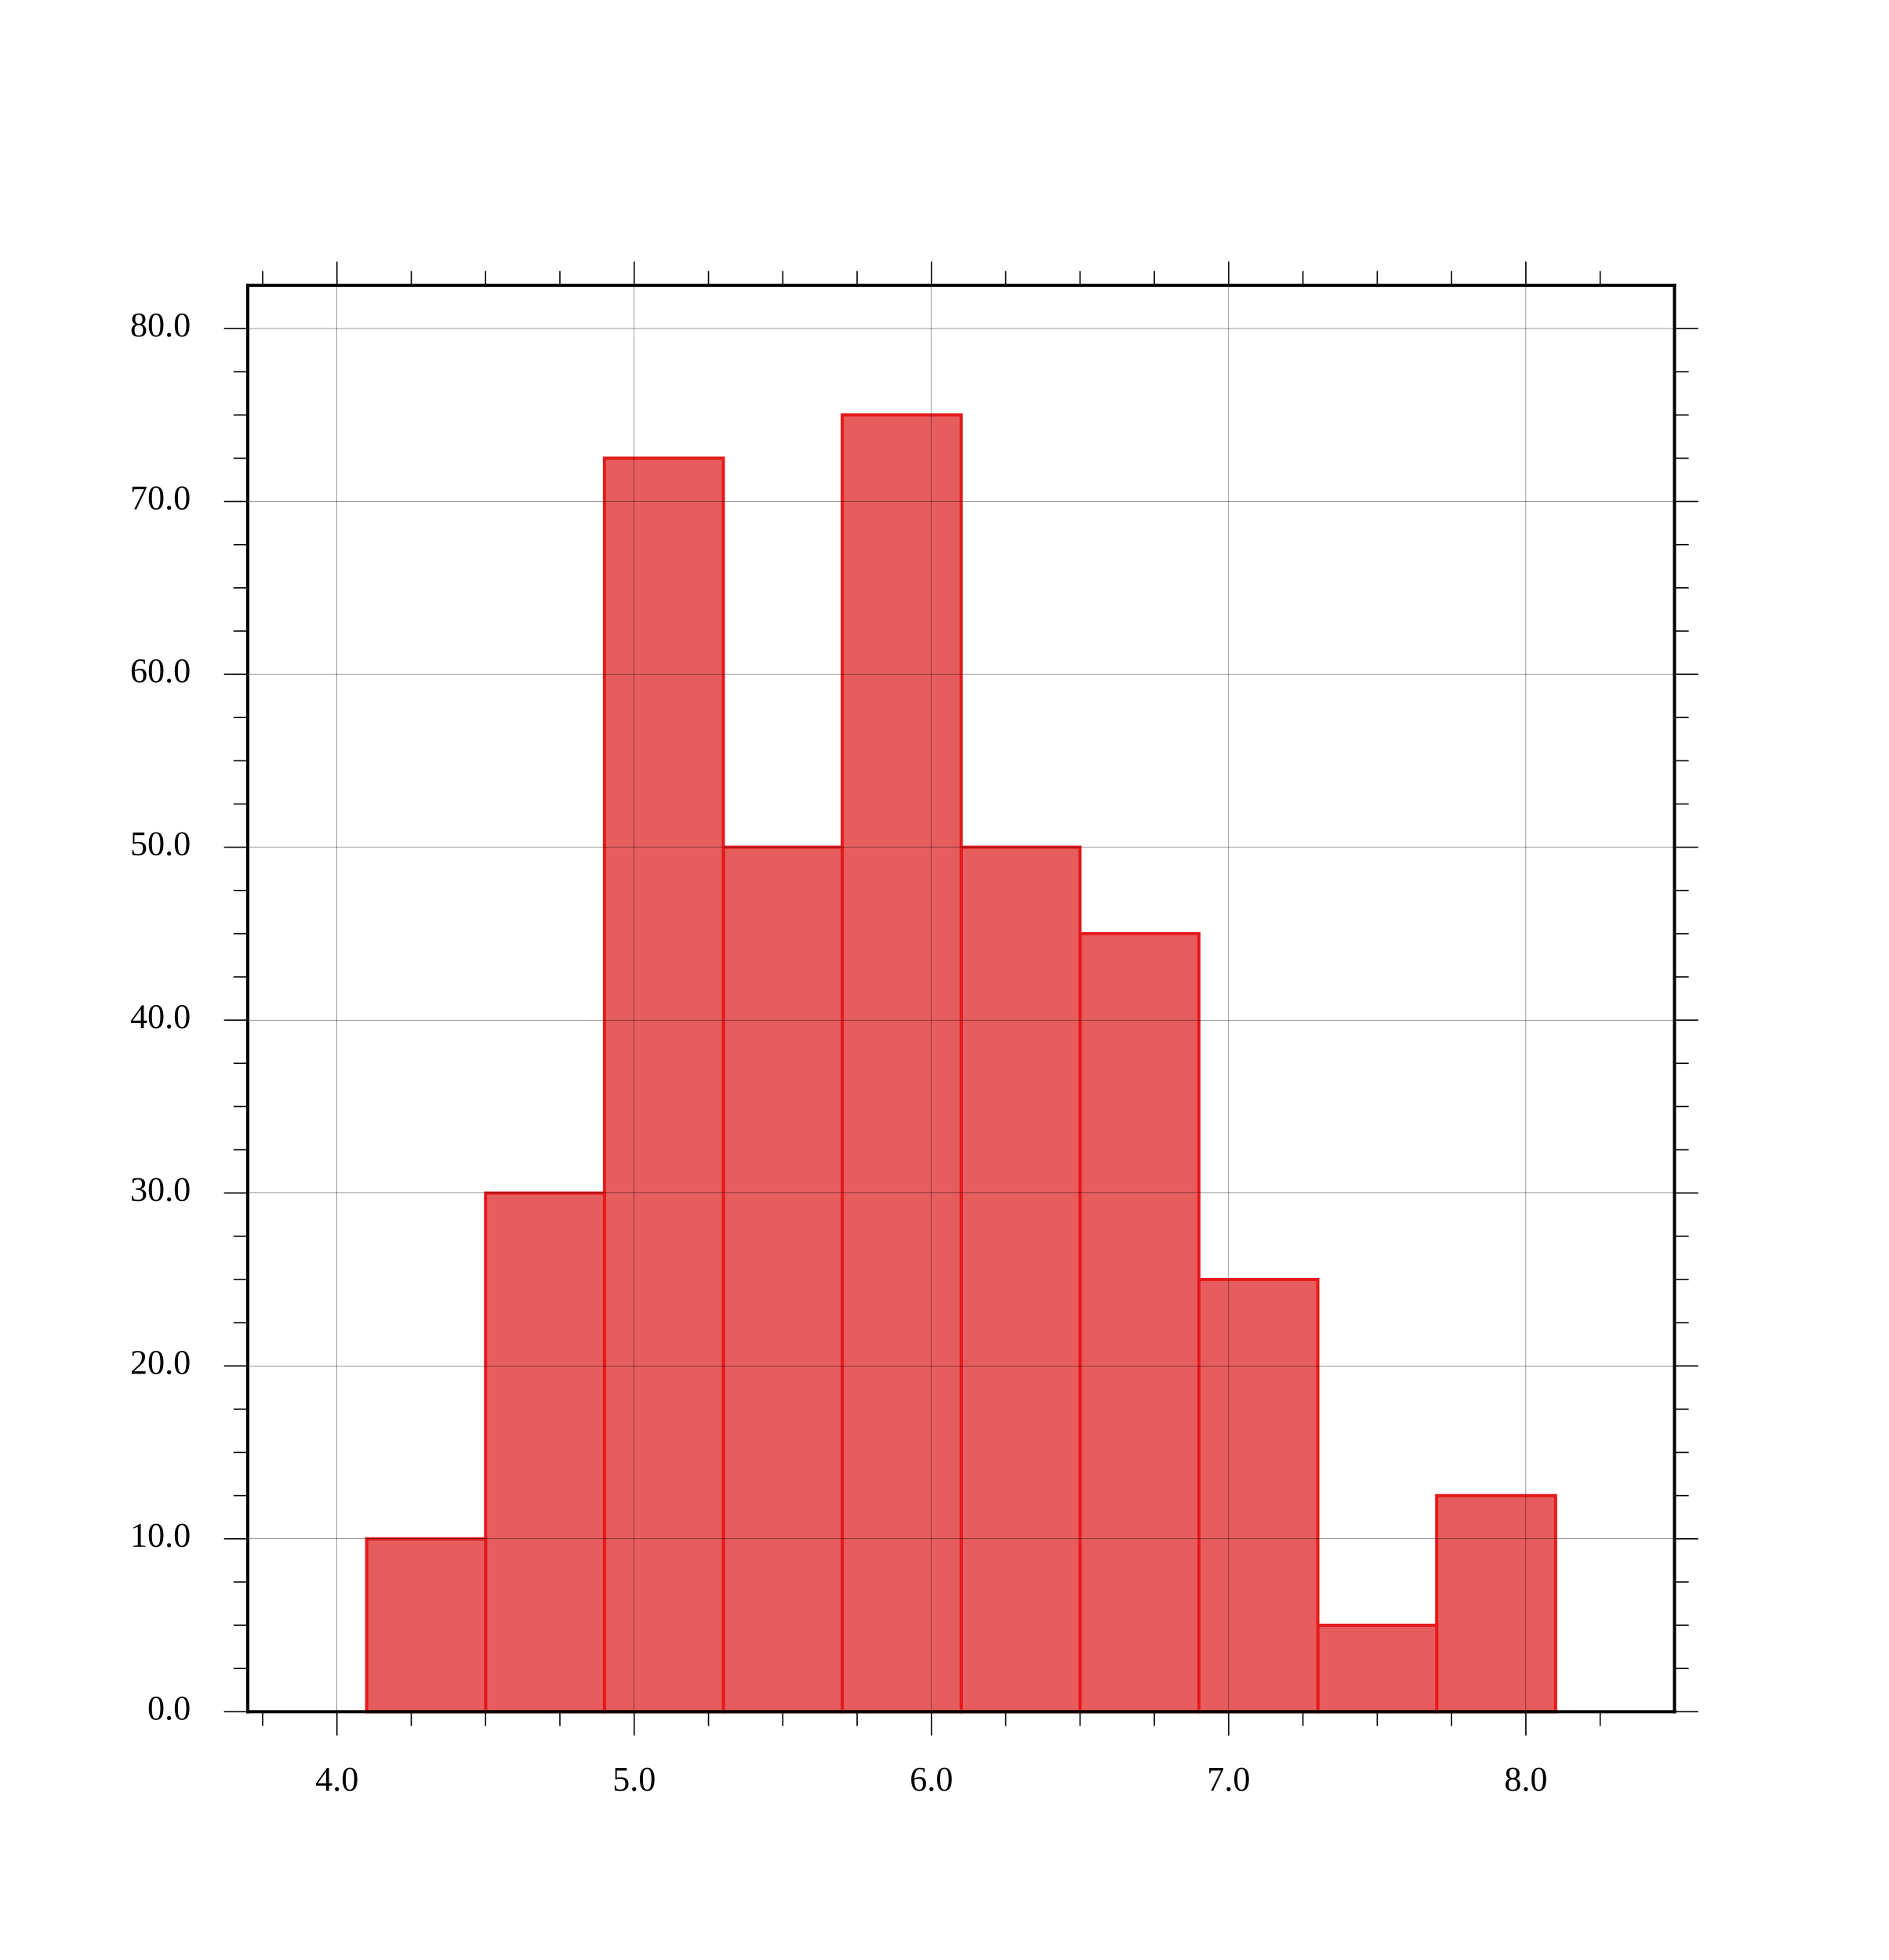
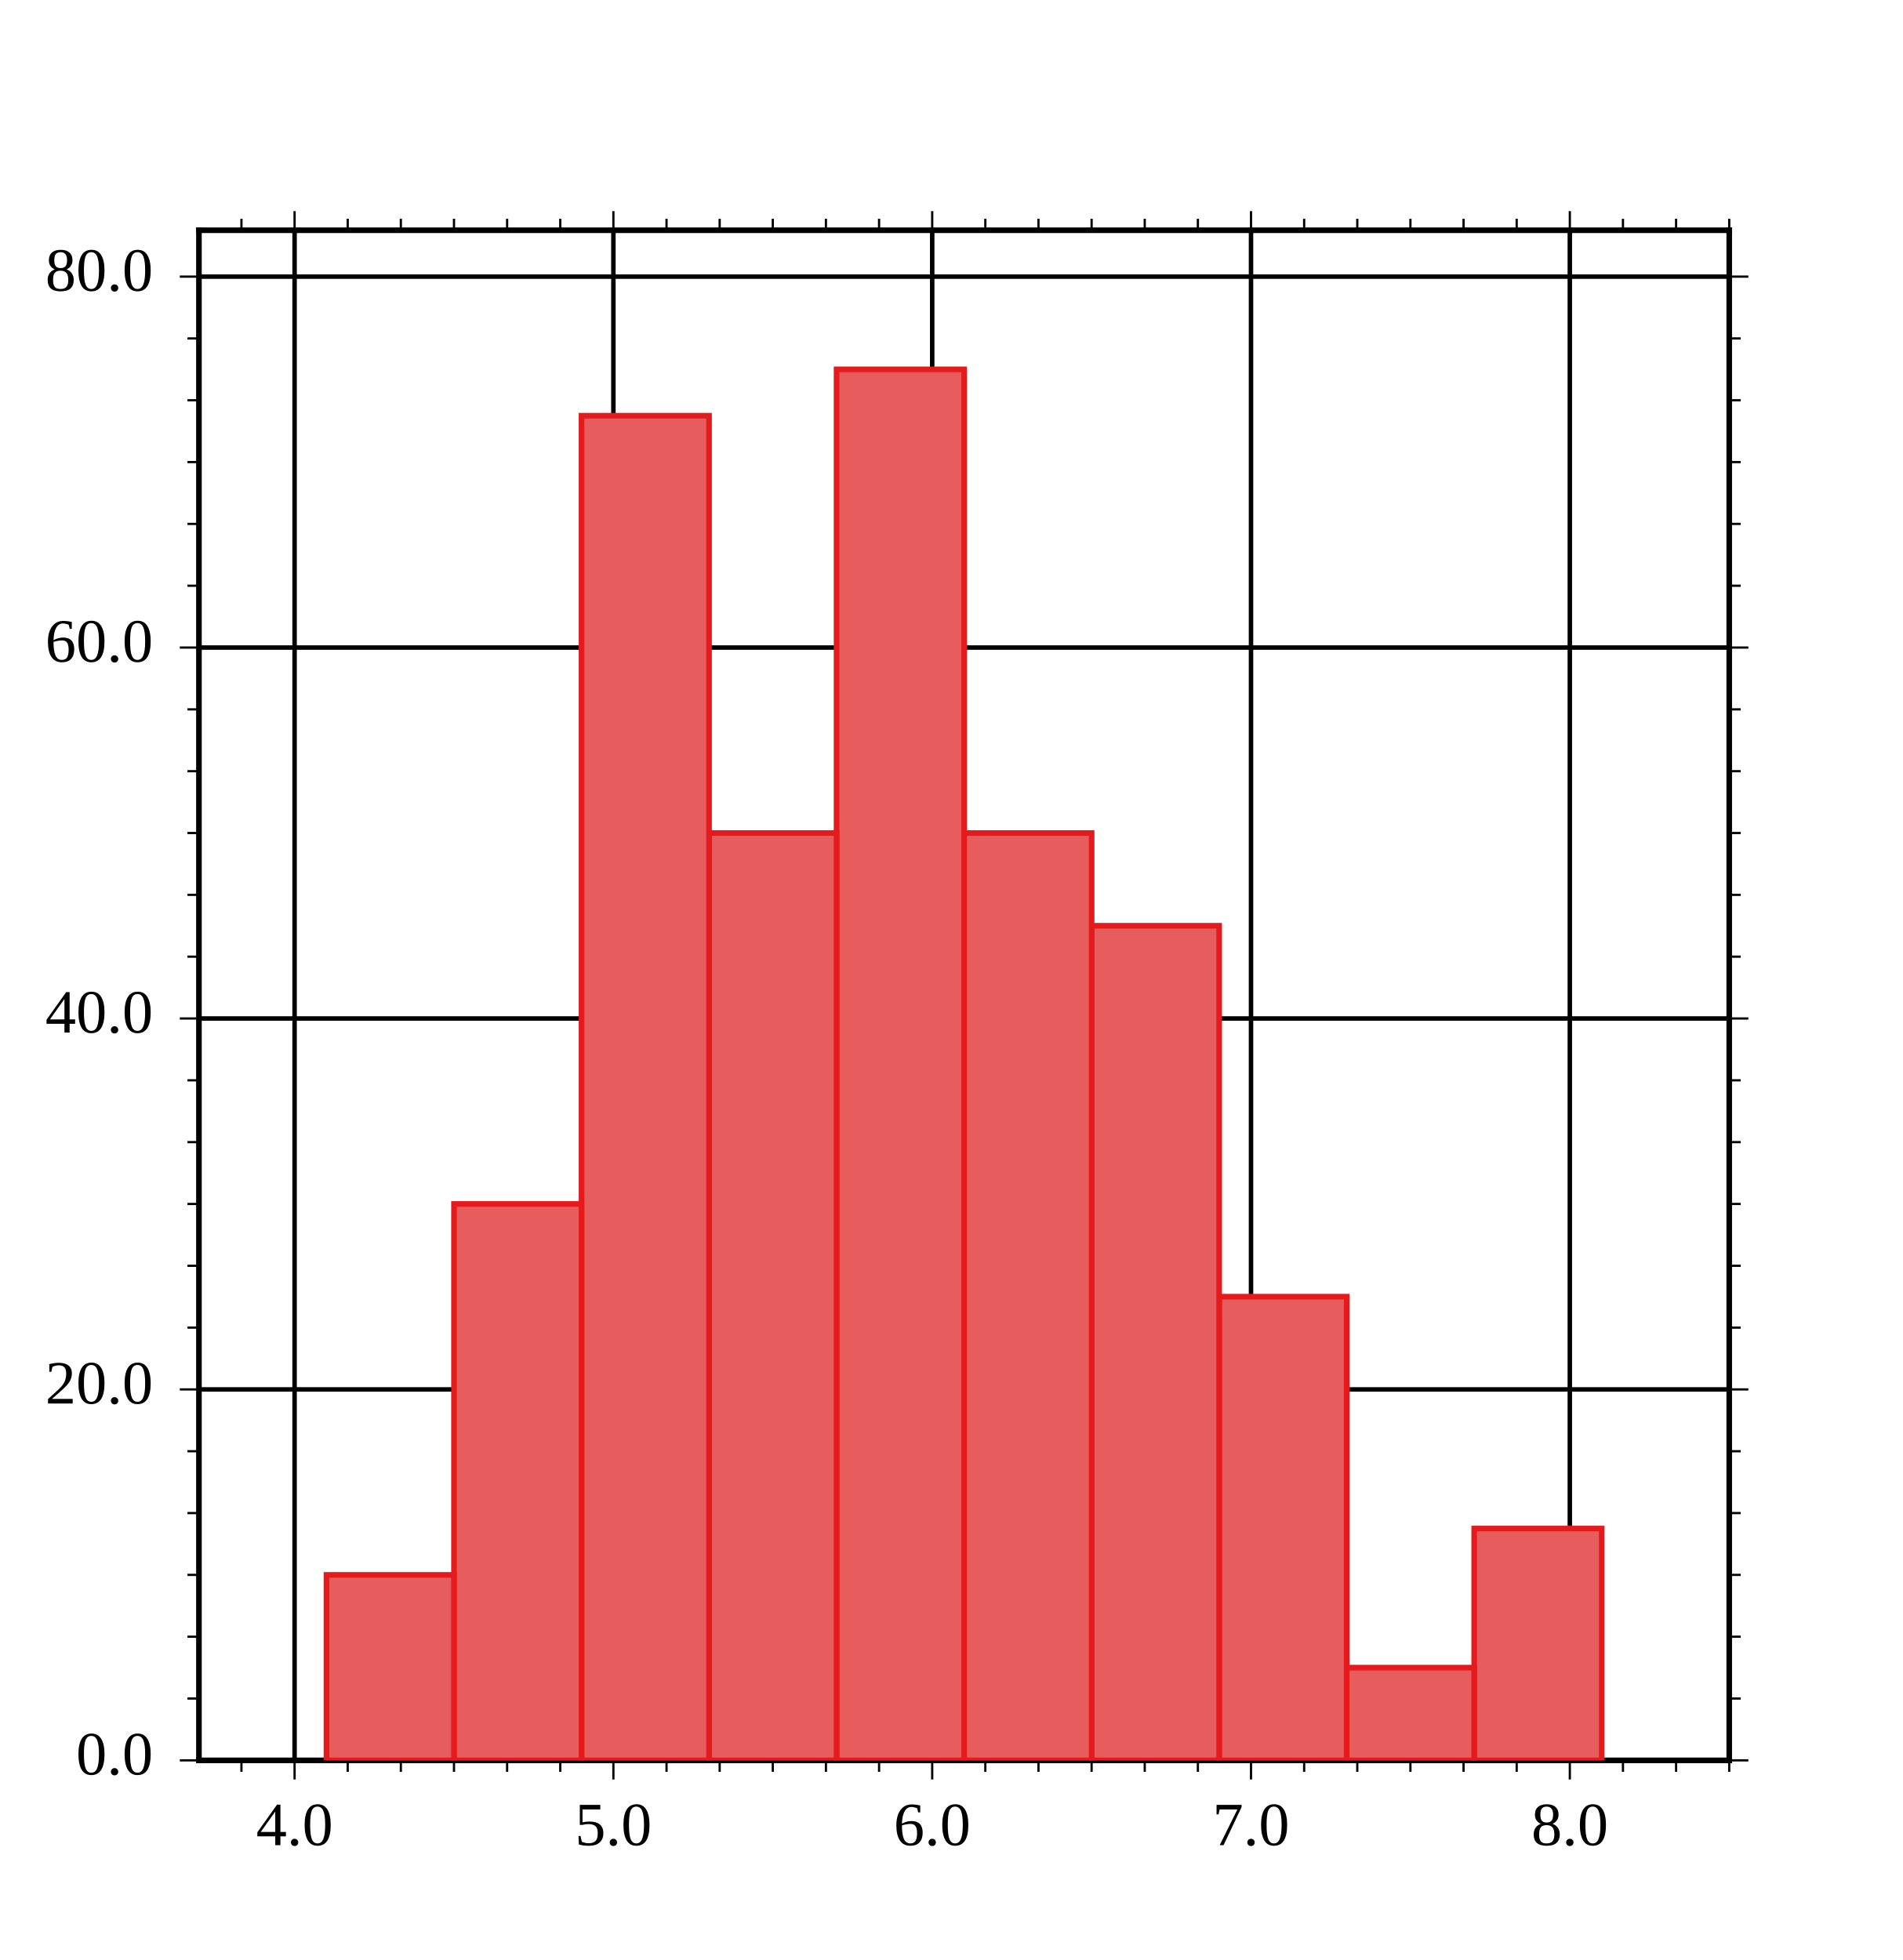
- <svg xmlns="http://www.w3.org/2000/svg" height="622.67" stroke-opacity="1" viewBox="0 0 600 623" font-size="1" width="600" stroke="rgb(0,0,0)" version="1.1">
+ <svg xmlns="http://www.w3.org/2000/svg" height="350" stroke-opacity="1" viewBox="0 0 340 350" font-size="1" width="339.746" stroke="rgb(0,0,0)" version="1.1">
  <defs />
-   <g stroke-opacity="1.0" fill-opacity="1.0" stroke="rgb(228,26,28)" stroke-width="1.0" fill="rgb(231,93,93)">
-     <path d="M 456.423,544.081 h 37.783 v -68.697 h -37.783 Z" />
+   <g stroke-width="0.8">
+     <path d="M 35.547,314.453 h 273.438 M 35.547,248.165 h 273.438 M 35.547,181.877 h 273.438 M 35.547,115.59 h 273.438 M 35.547,49.302 h 273.438 " />
+   </g>
+   <g stroke-linecap="square">
+     <path d="M 35.547,314.453 v -273.438 M 308.984,314.453 v -273.438 " />
+   </g>
+   <g stroke-width="0.4">
+     <path d="M 308.984,303.405 h 2.051 M 308.984,292.357 h 2.051 M 308.984,281.309 h 2.051 M 308.984,270.261 h 2.051 M 308.984,259.213 h 2.051 M 308.984,237.117 h 2.051 M 308.984,226.069 h 2.051 M 308.984,215.021 h 2.051 M 308.984,203.973 h 2.051 M 308.984,192.925 h 2.051 M 308.984,170.829 h 2.051 M 308.984,159.781 h 2.051 M 308.984,148.733 h 2.051 M 308.984,137.685 h 2.051 M 308.984,126.638 h 2.051 M 308.984,104.541 h 2.051 M 308.984,93.493 h 2.051 M 308.984,82.445 h 2.051 M 308.984,71.398 h 2.051 M 308.984,60.35 h 2.051 " />
+   </g>
+   <g stroke-width="0.4">
+     <path d="M 308.984,314.453 h 3.418 M 308.984,248.165 h 3.418 M 308.984,181.877 h 3.418 M 308.984,115.59 h 3.418 M 308.984,49.302 h 3.418 " />
+   </g>
+   <g stroke-width="0.4">
+     <path d="M 33.496,303.405 h 2.051 M 33.496,292.357 h 2.051 M 33.496,281.309 h 2.051 M 33.496,270.261 h 2.051 M 33.496,259.213 h 2.051 M 33.496,237.117 h 2.051 M 33.496,226.069 h 2.051 M 33.496,215.021 h 2.051 M 33.496,203.973 h 2.051 M 33.496,192.925 h 2.051 M 33.496,170.829 h 2.051 M 33.496,159.781 h 2.051 M 33.496,148.733 h 2.051 M 33.496,137.685 h 2.051 M 33.496,126.638 h 2.051 M 33.496,104.541 h 2.051 M 33.496,93.493 h 2.051 M 33.496,82.445 h 2.051 M 33.496,71.398 h 2.051 M 33.496,60.35 h 2.051 " />
+   </g>
+   <g stroke-width="0.4">
+     <path d="M 32.129,314.453 h 3.418 M 32.129,248.165 h 3.418 M 32.129,181.877 h 3.418 M 32.129,115.59 h 3.418 M 32.129,49.302 h 3.418 " />
+   </g>
+   <g fill-opacity="1.0" font-size="11.0px" fill="rgb(0,0,0)">
+     <text dominant-baseline="middle" transform="matrix(1,0,0,1,27.3438,49.3016)" stroke="none" text-anchor="end">80.0</text>
+   </g>
+   <g fill-opacity="1.0" font-size="11.0px" fill="rgb(0,0,0)">
+     <text dominant-baseline="middle" transform="matrix(1,0,0,1,27.3438,115.5895)" stroke="none" text-anchor="end">60.0</text>
+   </g>
+   <g fill-opacity="1.0" font-size="11.0px" fill="rgb(0,0,0)">
+     <text dominant-baseline="middle" transform="matrix(1,0,0,1,27.3438,181.8774)" stroke="none" text-anchor="end">40.0</text>
+   </g>
+   <g fill-opacity="1.0" font-size="11.0px" fill="rgb(0,0,0)">
+     <text dominant-baseline="middle" transform="matrix(1,0,0,1,27.3438,248.1652)" stroke="none" text-anchor="end">20.0</text>
+   </g>
+   <g fill-opacity="1.0" font-size="11.0px" fill="rgb(0,0,0)">
+     <text dominant-baseline="middle" transform="matrix(1,0,0,1,27.3438,314.4531)" stroke="none" text-anchor="end">0.0</text>
+   </g>
+   <g stroke-width="0.8">
+     <path d="M 52.637,314.453 v -273.438 M 109.603,314.453 v -273.438 M 166.569,314.453 v -273.438 M 223.535,314.453 v -273.438 M 280.501,314.453 v -273.438 " />
+   </g>
+   <g stroke-linecap="square">
+     <path d="M 35.547,314.453 h 273.438 M 35.547,41.016 h 273.438 " />
+   </g>
+   <g stroke-width="0.4">
+     <path d="M 43.142,41.016 v -2.051 M 62.131,41.016 v -2.051 M 71.625,41.016 v -2.051 M 81.12,41.016 v -2.051 M 90.614,41.016 v -2.051 M 100.109,41.016 v -2.051 M 119.097,41.016 v -2.051 M 128.592,41.016 v -2.051 M 138.086,41.016 v -2.051 M 147.58,41.016 v -2.051 M 157.075,41.016 v -2.051 M 176.063,41.016 v -2.051 M 185.558,41.016 v -2.051 M 195.052,41.016 v -2.051 M 204.546,41.016 v -2.051 M 214.041,41.016 v -2.051 M 233.03,41.016 v -2.051 M 242.524,41.016 v -2.051 M 252.018,41.016 v -2.051 M 261.513,41.016 v -2.051 M 271.007,41.016 v -2.051 M 289.996,41.016 v -2.051 M 299.49,41.016 v -2.051 M 308.984,41.016 v -2.051 " />
+   </g>
+   <g stroke-width="0.4">
+     <path d="M 52.637,41.016 v -3.418 M 109.603,41.016 v -3.418 M 166.569,41.016 v -3.418 M 223.535,41.016 v -3.418 M 280.501,41.016 v -3.418 " />
+   </g>
+   <g stroke-width="0.4">
+     <path d="M 43.142,316.504 v -2.051 M 62.131,316.504 v -2.051 M 71.625,316.504 v -2.051 M 81.12,316.504 v -2.051 M 90.614,316.504 v -2.051 M 100.109,316.504 v -2.051 M 119.097,316.504 v -2.051 M 128.592,316.504 v -2.051 M 138.086,316.504 v -2.051 M 147.58,316.504 v -2.051 M 157.075,316.504 v -2.051 M 176.063,316.504 v -2.051 M 185.558,316.504 v -2.051 M 195.052,316.504 v -2.051 M 204.546,316.504 v -2.051 M 214.041,316.504 v -2.051 M 233.03,316.504 v -2.051 M 242.524,316.504 v -2.051 M 252.018,316.504 v -2.051 M 261.513,316.504 v -2.051 M 271.007,316.504 v -2.051 M 289.996,316.504 v -2.051 M 299.49,316.504 v -2.051 M 308.984,316.504 v -2.051 " />
+   </g>
+   <g stroke-width="0.4">
+     <path d="M 52.637,317.871 v -3.418 M 109.603,317.871 v -3.418 M 166.569,317.871 v -3.418 M 223.535,317.871 v -3.418 M 280.501,317.871 v -3.418 " />
+   </g>
+   <g fill-opacity="1.0" font-size="11.0px" fill="rgb(0,0,0)">
+     <text dominant-baseline="text-before-edge" transform="matrix(1,0,0,1,280.5013,322.6562)" stroke="none" text-anchor="middle">8.0</text>
+   </g>
+   <g fill-opacity="1.0" font-size="11.0px" fill="rgb(0,0,0)">
+     <text dominant-baseline="text-before-edge" transform="matrix(1,0,0,1,223.5352,322.6562)" stroke="none" text-anchor="middle">7.0</text>
+   </g>
+   <g fill-opacity="1.0" font-size="11.0px" fill="rgb(0,0,0)">
+     <text dominant-baseline="text-before-edge" transform="matrix(1,0,0,1,166.569,322.6562)" stroke="none" text-anchor="middle">6.0</text>
+   </g>
+   <g fill-opacity="1.0" font-size="11.0px" fill="rgb(0,0,0)">
+     <text dominant-baseline="text-before-edge" transform="matrix(1,0,0,1,109.6029,322.6562)" stroke="none" text-anchor="middle">5.0</text>
+   </g>
+   <g fill-opacity="1.0" font-size="11.0px" fill="rgb(0,0,0)">
+     <text dominant-baseline="text-before-edge" transform="matrix(1,0,0,1,52.6367,322.6562)" stroke="none" text-anchor="middle">4.0</text>
  </g>
  <g stroke-opacity="1.0" fill-opacity="1.0" stroke="rgb(228,26,28)" stroke-width="1.0" fill="rgb(231,93,93)">
-     <path d="M 418.64,544.081 h 37.783 v -27.479 h -37.783 Z" />
+     <defs>
+       <clipPath id="myClip1">
+         <path d="M 308.984,314.453 l -0,-273.438 h -273.438 l -0,273.438 Z" />
+       </clipPath>
+     </defs>
+     <g clip-path="url(#myClip1)">
+       <path d="M 263.411,314.453 h 22.787 v -41.43 h -22.787 Z" />
+     </g>
  </g>
  <g stroke-opacity="1.0" fill-opacity="1.0" stroke="rgb(228,26,28)" stroke-width="1.0" fill="rgb(231,93,93)">
-     <path d="M 380.856,544.081 h 37.783 v -137.394 h -37.783 Z" />
+     <defs>
+       <clipPath id="myClip2">
+         <path d="M 308.984,314.453 l -0,-273.438 h -273.438 l -0,273.438 Z" />
+       </clipPath>
+     </defs>
+     <g clip-path="url(#myClip2)">
+       <path d="M 240.625,314.453 h 22.787 v -16.572 h -22.787 Z" />
+     </g>
  </g>
  <g stroke-opacity="1.0" fill-opacity="1.0" stroke="rgb(228,26,28)" stroke-width="1.0" fill="rgb(231,93,93)">
-     <path d="M 343.073,544.081 h 37.783 v -247.309 h -37.783 Z" />
+     <defs>
+       <clipPath id="myClip3">
+         <path d="M 308.984,314.453 l -0,-273.438 h -273.438 l -0,273.438 Z" />
+       </clipPath>
+     </defs>
+     <g clip-path="url(#myClip3)">
+       <path d="M 217.839,314.453 h 22.787 v -82.86 h -22.787 Z" />
+     </g>
  </g>
  <g stroke-opacity="1.0" fill-opacity="1.0" stroke="rgb(228,26,28)" stroke-width="1.0" fill="rgb(231,93,93)">
-     <path d="M 305.29,544.081 h 37.783 v -274.788 h -37.783 Z" />
+     <defs>
+       <clipPath id="myClip4">
+         <path d="M 308.984,314.453 l -0,-273.438 h -273.438 l -0,273.438 Z" />
+       </clipPath>
+     </defs>
+     <g clip-path="url(#myClip4)">
+       <path d="M 195.052,314.453 h 22.787 v -149.148 h -22.787 Z" />
+     </g>
  </g>
  <g stroke-opacity="1.0" fill-opacity="1.0" stroke="rgb(228,26,28)" stroke-width="1.0" fill="rgb(231,93,93)">
-     <path d="M 267.506,544.081 h 37.783 v -412.182 h -37.783 Z" />
+     <defs>
+       <clipPath id="myClip5">
+         <path d="M 308.984,314.453 l -0,-273.438 h -273.438 l -0,273.438 Z" />
+       </clipPath>
+     </defs>
+     <g clip-path="url(#myClip5)">
+       <path d="M 172.266,314.453 h 22.787 v -165.72 h -22.787 Z" />
+     </g>
  </g>
  <g stroke-opacity="1.0" fill-opacity="1.0" stroke="rgb(228,26,28)" stroke-width="1.0" fill="rgb(231,93,93)">
-     <path d="M 229.723,544.081 h 37.783 v -274.788 h -37.783 Z" />
+     <defs>
+       <clipPath id="myClip6">
+         <path d="M 308.984,314.453 l -0,-273.438 h -273.438 l -0,273.438 Z" />
+       </clipPath>
+     </defs>
+     <g clip-path="url(#myClip6)">
+       <path d="M 149.479,314.453 h 22.787 v -248.579 h -22.787 Z" />
+     </g>
  </g>
  <g stroke-opacity="1.0" fill-opacity="1.0" stroke="rgb(228,26,28)" stroke-width="1.0" fill="rgb(231,93,93)">
-     <path d="M 191.94,544.081 h 37.783 v -398.443 h -37.783 Z" />
+     <defs>
+       <clipPath id="myClip7">
+         <path d="M 308.984,314.453 l -0,-273.438 h -273.438 l -0,273.438 Z" />
+       </clipPath>
+     </defs>
+     <g clip-path="url(#myClip7)">
+       <path d="M 126.693,314.453 h 22.787 v -165.72 h -22.787 Z" />
+     </g>
  </g>
  <g stroke-opacity="1.0" fill-opacity="1.0" stroke="rgb(228,26,28)" stroke-width="1.0" fill="rgb(231,93,93)">
-     <path d="M 154.156,544.081 h 37.783 v -164.873 h -37.783 Z" />
+     <defs>
+       <clipPath id="myClip8">
+         <path d="M 308.984,314.453 l -0,-273.438 h -273.438 l -0,273.438 Z" />
+       </clipPath>
+     </defs>
+     <g clip-path="url(#myClip8)">
+       <path d="M 103.906,314.453 h 22.787 v -240.294 h -22.787 Z" />
+     </g>
  </g>
  <g stroke-opacity="1.0" fill-opacity="1.0" stroke="rgb(228,26,28)" stroke-width="1.0" fill="rgb(231,93,93)">
-     <path d="M 116.373,544.081 h 37.783 v -54.958 h -37.783 Z" />
+     <defs>
+       <clipPath id="myClip9">
+         <path d="M 308.984,314.453 l -0,-273.438 h -273.438 l -0,273.438 Z" />
+       </clipPath>
+     </defs>
+     <g clip-path="url(#myClip9)">
+       <path d="M 81.12,314.453 h 22.787 v -99.432 h -22.787 Z" />
+     </g>
  </g>
-   <g stroke-width="0.1">
-     <path d="M 78.589,544.081 h 453.401 M 78.589,489.123 h 453.401 M 78.589,434.165 h 453.401 M 78.589,379.208 h 453.401 M 78.589,324.25 h 453.401 M 78.589,269.292 h 453.401 M 78.589,214.335 h 453.401 M 78.589,159.377 h 453.401 M 78.589,104.419 h 453.401 " />
-   </g>
-   <g stroke-linecap="square">
-     <path d="M 78.589,544.081 v -453.401 M 531.99,544.081 v -453.401 " />
-   </g>
-   <g stroke-width="0.4">
-     <path d="M 531.99,530.341 h 4.534 M 531.99,516.602 h 4.534 M 531.99,502.862 h 4.534 M 531.99,475.384 h 4.534 M 531.99,461.644 h 4.534 M 531.99,447.905 h 4.534 M 531.99,420.426 h 4.534 M 531.99,406.687 h 4.534 M 531.99,392.947 h 4.534 M 531.99,365.468 h 4.534 M 531.99,351.729 h 4.534 M 531.99,337.99 h 4.534 M 531.99,310.511 h 4.534 M 531.99,296.771 h 4.534 M 531.99,283.032 h 4.534 M 531.99,255.553 h 4.534 M 531.99,241.814 h 4.534 M 531.99,228.074 h 4.534 M 531.99,200.595 h 4.534 M 531.99,186.856 h 4.534 M 531.99,173.117 h 4.534 M 531.99,145.638 h 4.534 M 531.99,131.898 h 4.534 M 531.99,118.159 h 4.534 " />
-   </g>
-   <g stroke-width="0.4">
-     <path d="M 531.99,544.081 h 7.557 M 531.99,489.123 h 7.557 M 531.99,434.165 h 7.557 M 531.99,379.208 h 7.557 M 531.99,324.25 h 7.557 M 531.99,269.292 h 7.557 M 531.99,214.335 h 7.557 M 531.99,159.377 h 7.557 M 531.99,104.419 h 7.557 " />
-   </g>
-   <g stroke-width="0.4">
-     <path d="M 74.055,530.341 h 4.534 M 74.055,516.602 h 4.534 M 74.055,502.862 h 4.534 M 74.055,475.384 h 4.534 M 74.055,461.644 h 4.534 M 74.055,447.905 h 4.534 M 74.055,420.426 h 4.534 M 74.055,406.687 h 4.534 M 74.055,392.947 h 4.534 M 74.055,365.468 h 4.534 M 74.055,351.729 h 4.534 M 74.055,337.99 h 4.534 M 74.055,310.511 h 4.534 M 74.055,296.771 h 4.534 M 74.055,283.032 h 4.534 M 74.055,255.553 h 4.534 M 74.055,241.814 h 4.534 M 74.055,228.074 h 4.534 M 74.055,200.595 h 4.534 M 74.055,186.856 h 4.534 M 74.055,173.117 h 4.534 M 74.055,145.638 h 4.534 M 74.055,131.898 h 4.534 M 74.055,118.159 h 4.534 " />
-   </g>
-   <g stroke-width="0.4">
-     <path d="M 71.033,544.081 h 7.557 M 71.033,489.123 h 7.557 M 71.033,434.165 h 7.557 M 71.033,379.208 h 7.557 M 71.033,324.25 h 7.557 M 71.033,269.292 h 7.557 M 71.033,214.335 h 7.557 M 71.033,159.377 h 7.557 M 71.033,104.419 h 7.557 " />
+   <g stroke-opacity="1.0" fill-opacity="1.0" stroke="rgb(228,26,28)" stroke-width="1.0" fill="rgb(231,93,93)">
+     <defs>
+       <clipPath id="myClip10">
+         <path d="M 308.984,314.453 l -0,-273.438 h -273.438 l -0,273.438 Z" />
+       </clipPath>
+     </defs>
+     <g clip-path="url(#myClip10)">
+       <path d="M 58.333,314.453 h 22.787 v -33.144 h -22.787 Z" />
+     </g>
  </g>
  <g fill-opacity="1.0" font-size="11.0px" fill="rgb(0,0,0)">
-     <text dominant-baseline="middle" transform="matrix(1,0,0,1,60.4534,104.4195)" stroke="none" text-anchor="end">80.0</text>
-   </g>
-   <g fill-opacity="1.0" font-size="11.0px" fill="rgb(0,0,0)">
-     <text dominant-baseline="middle" transform="matrix(1,0,0,1,60.4534,159.3771)" stroke="none" text-anchor="end">70.0</text>
-   </g>
-   <g fill-opacity="1.0" font-size="11.0px" fill="rgb(0,0,0)">
-     <text dominant-baseline="middle" transform="matrix(1,0,0,1,60.4534,214.3348)" stroke="none" text-anchor="end">60.0</text>
-   </g>
-   <g fill-opacity="1.0" font-size="11.0px" fill="rgb(0,0,0)">
-     <text dominant-baseline="middle" transform="matrix(1,0,0,1,60.4534,269.2924)" stroke="none" text-anchor="end">50.0</text>
-   </g>
-   <g fill-opacity="1.0" font-size="11.0px" fill="rgb(0,0,0)">
-     <text dominant-baseline="middle" transform="matrix(1,0,0,1,60.4534,324.2501)" stroke="none" text-anchor="end">40.0</text>
-   </g>
-   <g fill-opacity="1.0" font-size="11.0px" fill="rgb(0,0,0)">
-     <text dominant-baseline="middle" transform="matrix(1,0,0,1,60.4534,379.2077)" stroke="none" text-anchor="end">30.0</text>
-   </g>
-   <g fill-opacity="1.0" font-size="11.0px" fill="rgb(0,0,0)">
-     <text dominant-baseline="middle" transform="matrix(1,0,0,1,60.4534,434.1653)" stroke="none" text-anchor="end">20.0</text>
-   </g>
-   <g fill-opacity="1.0" font-size="11.0px" fill="rgb(0,0,0)">
-     <text dominant-baseline="middle" transform="matrix(1,0,0,1,60.4534,489.123)" stroke="none" text-anchor="end">10.0</text>
-   </g>
-   <g fill-opacity="1.0" font-size="11.0px" fill="rgb(0,0,0)">
-     <text dominant-baseline="middle" transform="matrix(1,0,0,1,60.4534,544.0806)" stroke="none" text-anchor="end">0.0</text>
-   </g>
-   <g stroke-width="0.1">
-     <path d="M 106.927,544.081 v -453.401 M 201.385,544.081 v -453.401 M 295.844,544.081 v -453.401 M 390.302,544.081 v -453.401 M 484.761,544.081 v -453.401 " />
-   </g>
-   <g stroke-linecap="square">
-     <path d="M 78.589,544.081 h 453.401 M 78.589,90.68 h 453.401 " />
-   </g>
-   <g stroke-width="0.4">
-     <path d="M 83.312,90.68 v -4.534 M 130.542,90.68 v -4.534 M 154.156,90.68 v -4.534 M 177.771,90.68 v -4.534 M 225,90.68 v -4.534 M 248.615,90.68 v -4.534 M 272.229,90.68 v -4.534 M 319.458,90.68 v -4.534 M 343.073,90.68 v -4.534 M 366.688,90.68 v -4.534 M 413.917,90.68 v -4.534 M 437.531,90.68 v -4.534 M 461.146,90.68 v -4.534 M 508.375,90.68 v -4.534 " />
-   </g>
-   <g stroke-width="0.4">
-     <path d="M 106.927,90.68 v -7.557 M 201.385,90.68 v -7.557 M 295.844,90.68 v -7.557 M 390.302,90.68 v -7.557 M 484.761,90.68 v -7.557 " />
-   </g>
-   <g stroke-width="0.4">
-     <path d="M 83.312,548.615 v -4.534 M 130.542,548.615 v -4.534 M 154.156,548.615 v -4.534 M 177.771,548.615 v -4.534 M 225,548.615 v -4.534 M 248.615,548.615 v -4.534 M 272.229,548.615 v -4.534 M 319.458,548.615 v -4.534 M 343.073,548.615 v -4.534 M 366.688,548.615 v -4.534 M 413.917,548.615 v -4.534 M 437.531,548.615 v -4.534 M 461.146,548.615 v -4.534 M 508.375,548.615 v -4.534 " />
-   </g>
-   <g stroke-width="0.4">
-     <path d="M 106.927,551.637 v -7.557 M 201.385,551.637 v -7.557 M 295.844,551.637 v -7.557 M 390.302,551.637 v -7.557 M 484.761,551.637 v -7.557 " />
-   </g>
-   <g fill-opacity="1.0" font-size="11.0px" fill="rgb(0,0,0)">
-     <text dominant-baseline="text-before-edge" transform="matrix(1,0,0,1,484.7607,562.2166)" stroke="none" text-anchor="middle">8.0</text>
-   </g>
-   <g fill-opacity="1.0" font-size="11.0px" fill="rgb(0,0,0)">
-     <text dominant-baseline="text-before-edge" transform="matrix(1,0,0,1,390.3023,562.2166)" stroke="none" text-anchor="middle">7.0</text>
-   </g>
-   <g fill-opacity="1.0" font-size="11.0px" fill="rgb(0,0,0)">
-     <text dominant-baseline="text-before-edge" transform="matrix(1,0,0,1,295.8438,562.2166)" stroke="none" text-anchor="middle">6.0</text>
-   </g>
-   <g fill-opacity="1.0" font-size="11.0px" fill="rgb(0,0,0)">
-     <text dominant-baseline="text-before-edge" transform="matrix(1,0,0,1,201.3854,562.2166)" stroke="none" text-anchor="middle">5.0</text>
-   </g>
-   <g fill-opacity="1.0" font-size="11.0px" fill="rgb(0,0,0)">
-     <text dominant-baseline="text-before-edge" transform="matrix(1,0,0,1,106.927,562.2166)" stroke="none" text-anchor="middle">4.0</text>
-   </g>
-   <g fill-opacity="1.0" font-size="16.0px" fill="rgb(0,0,0)">
-     <text dominant-baseline="text-after-edge" transform="matrix(1,0,0,1,305.2897,60.4534)" stroke="none" text-anchor="middle" />
+     <text dominant-baseline="text-after-edge" transform="matrix(1,0,0,1,172.2656,27.3438)" stroke="none" text-anchor="middle" />
  </g>
</svg>
